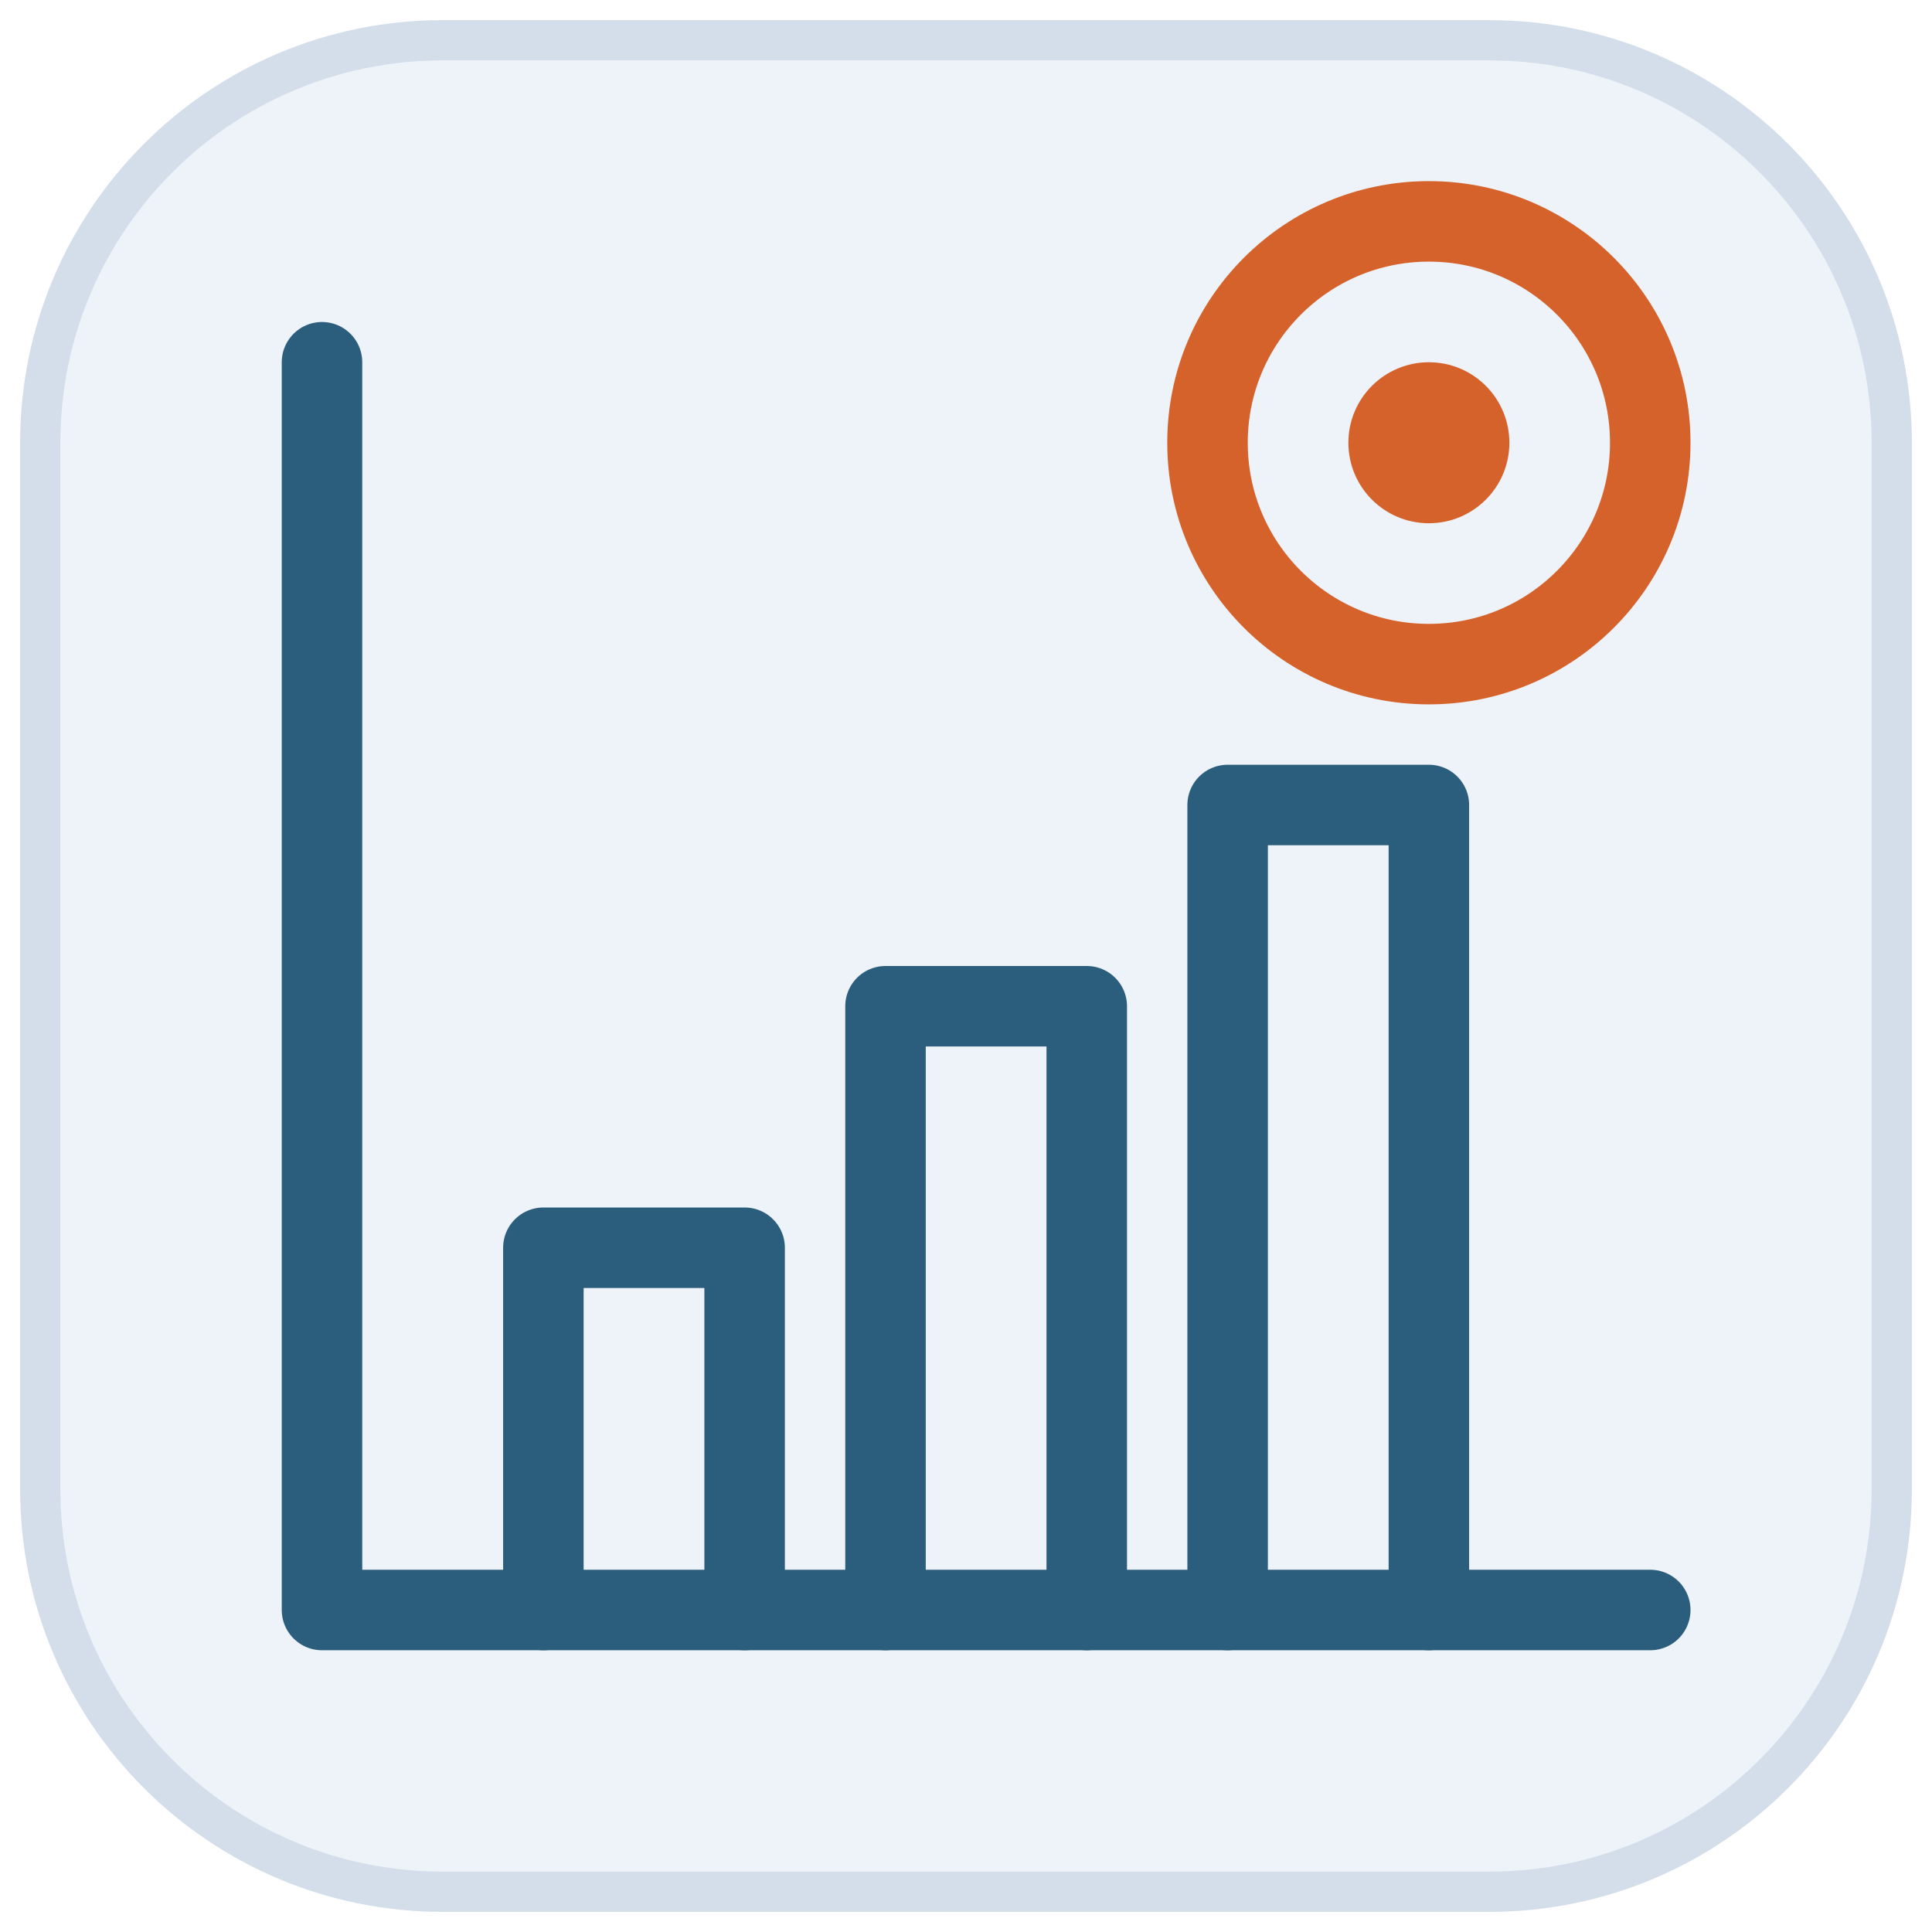
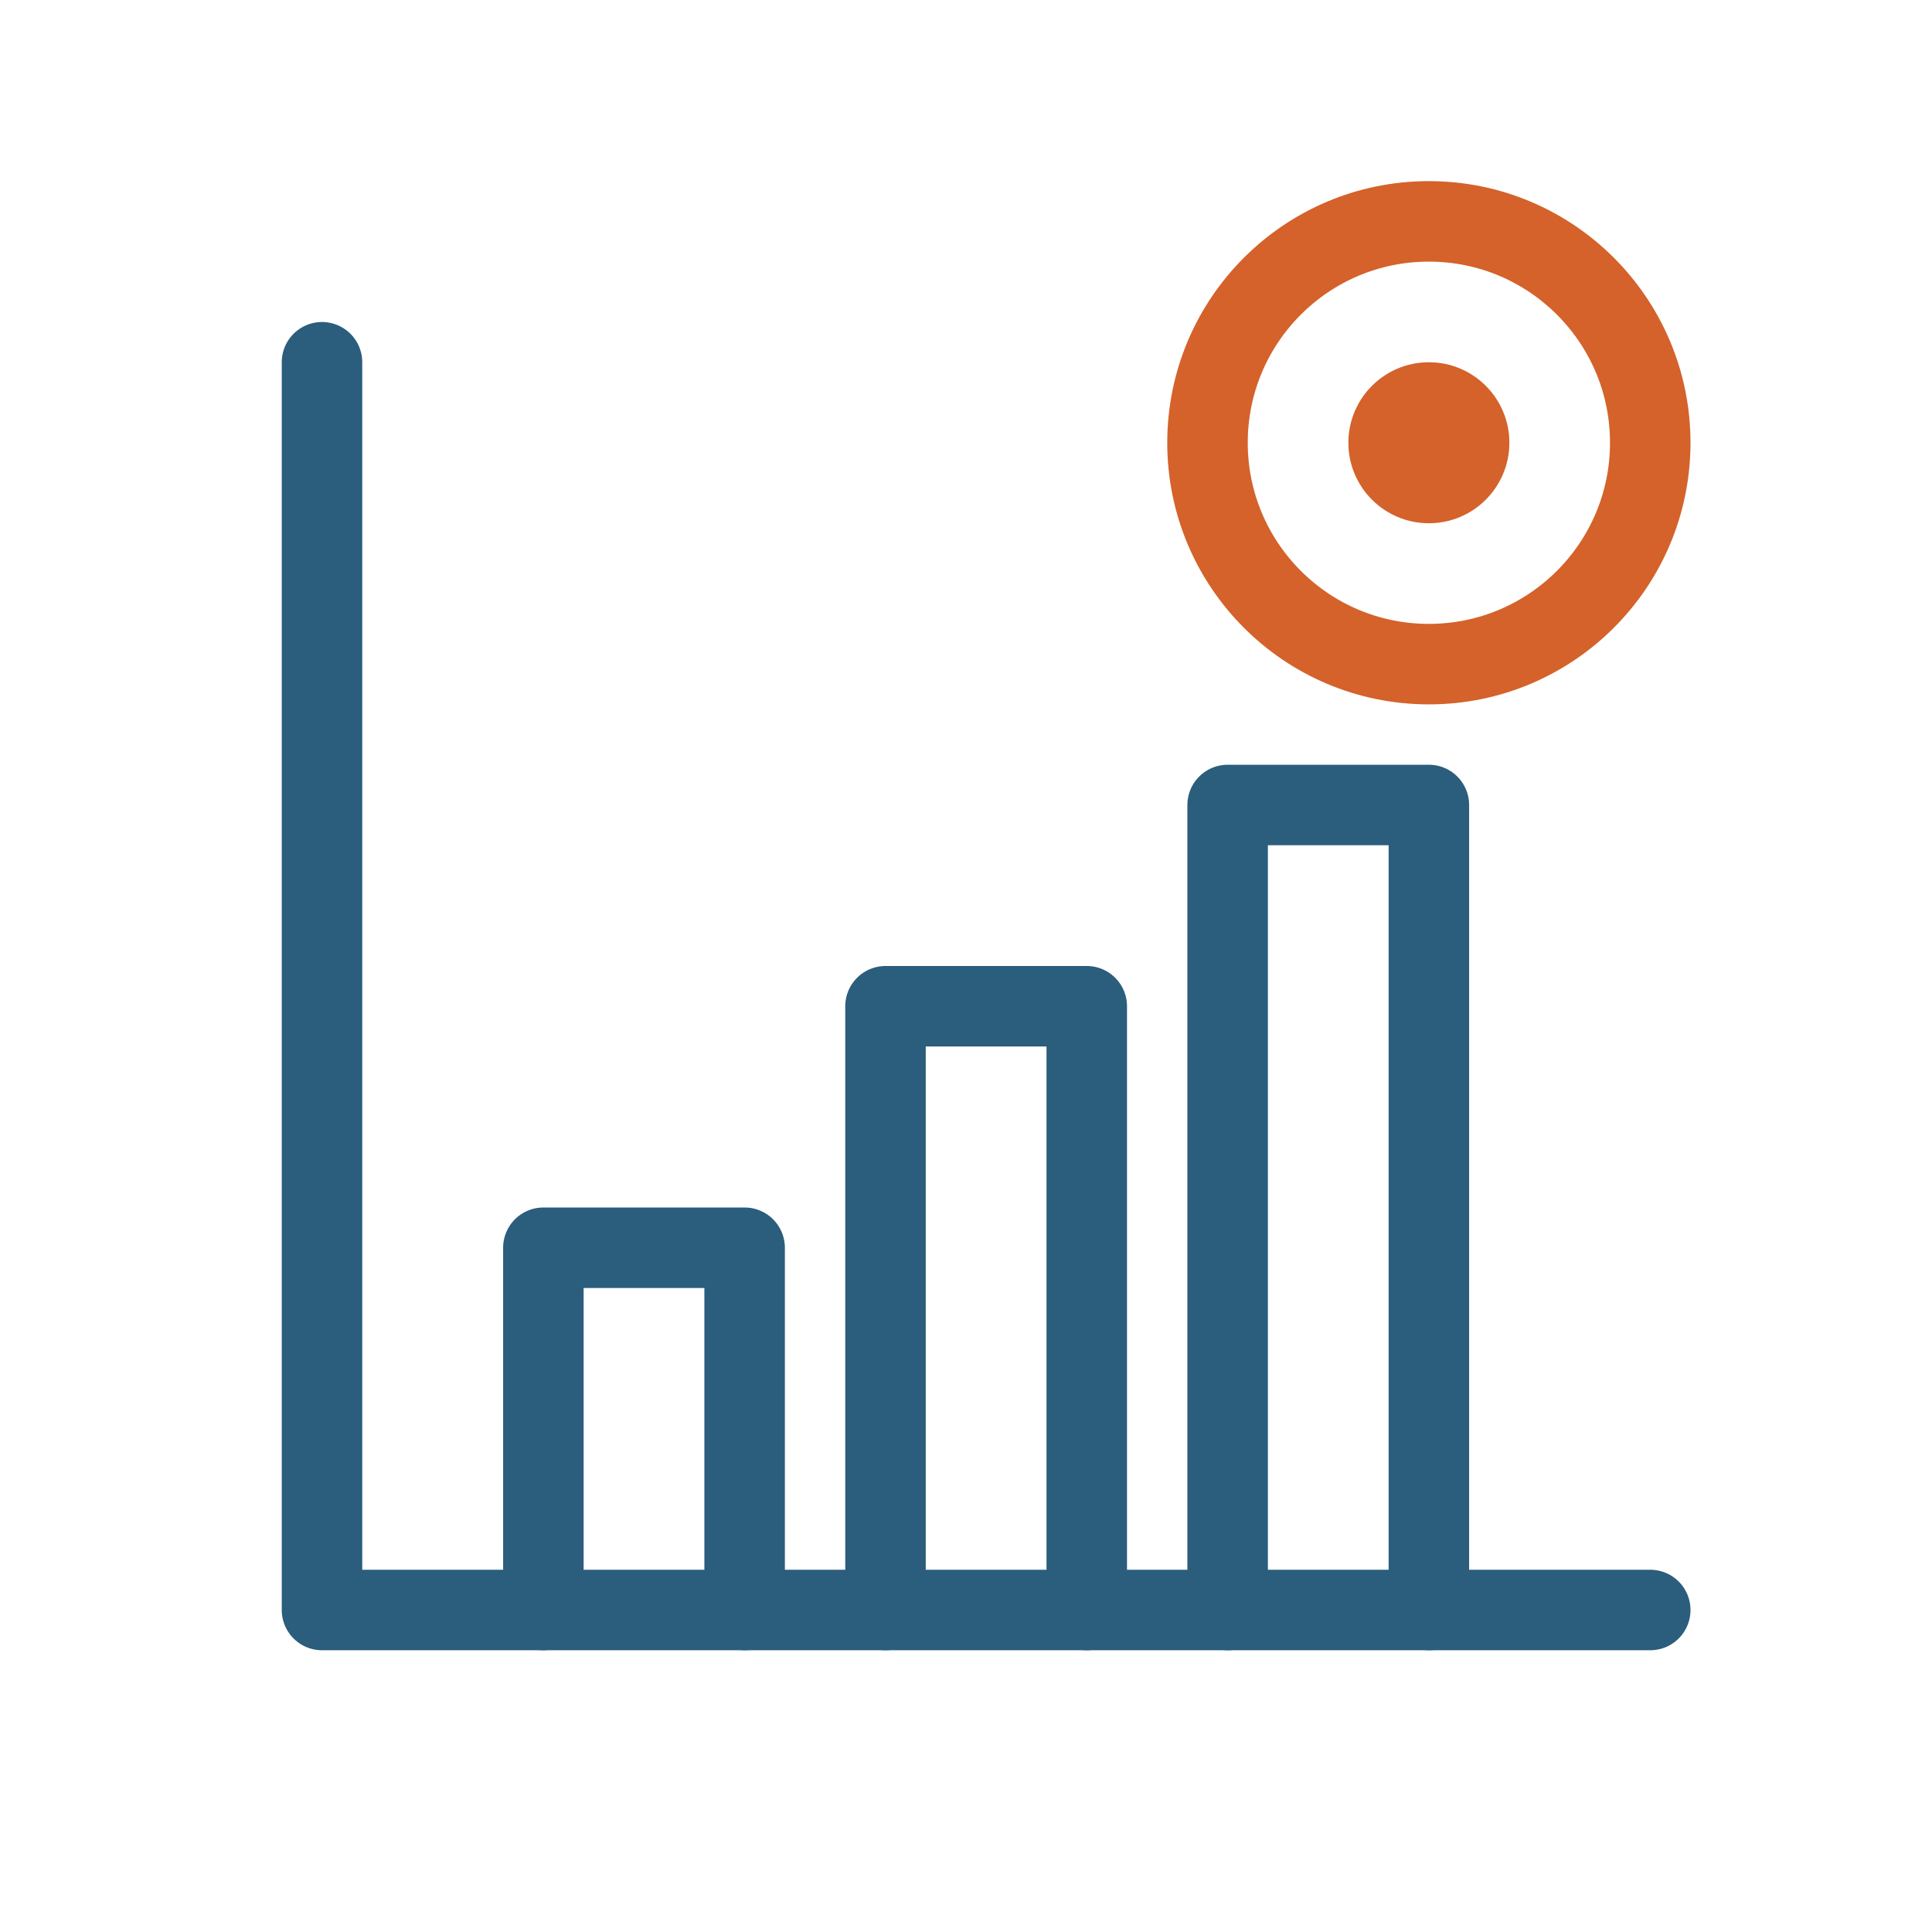
<svg xmlns="http://www.w3.org/2000/svg" viewBox="0 0 96 96" width="96" height="96" role="img">
  <style>
- .t{fill:#eef3f9;stroke:#d3deea}
+ .t{fill:none;stroke:none}
.s{fill:none;stroke:#2b5d7d;stroke-width:4;stroke-linecap:round;stroke-linejoin:round}
.a{fill:none;stroke:#d4622a;stroke-width:4;stroke-linecap:round;stroke-linejoin:round}
.d{stroke-dasharray:1 7}
.fs{fill:#2b5d7d}.fa{fill:#d4622a}
.dk{display:none}
@media (prefers-color-scheme: dark){
- .t{fill:#1c2830;stroke:#304350}
.s{stroke:#9ccbe8}.a{stroke:#f28c52}
.fs{fill:#9ccbe8}.fa{fill:#f28c52}
.lt{display:none}.dk{display:inline}
}
</style>
  <rect class="t" x="2" y="2" width="92" height="92" rx="20" stroke-width="2" />
  <path class="s" d="M16,18 V80 H82" />
  <path class="s" d="M27,80 V62 H37 V80 M44,80 V50 H54 V80 M61,80 V40 H71 V80" />
  <circle class="a" cx="71" cy="22" r="11" />
  <circle class="fa" cx="71" cy="22" r="4" />
</svg>
